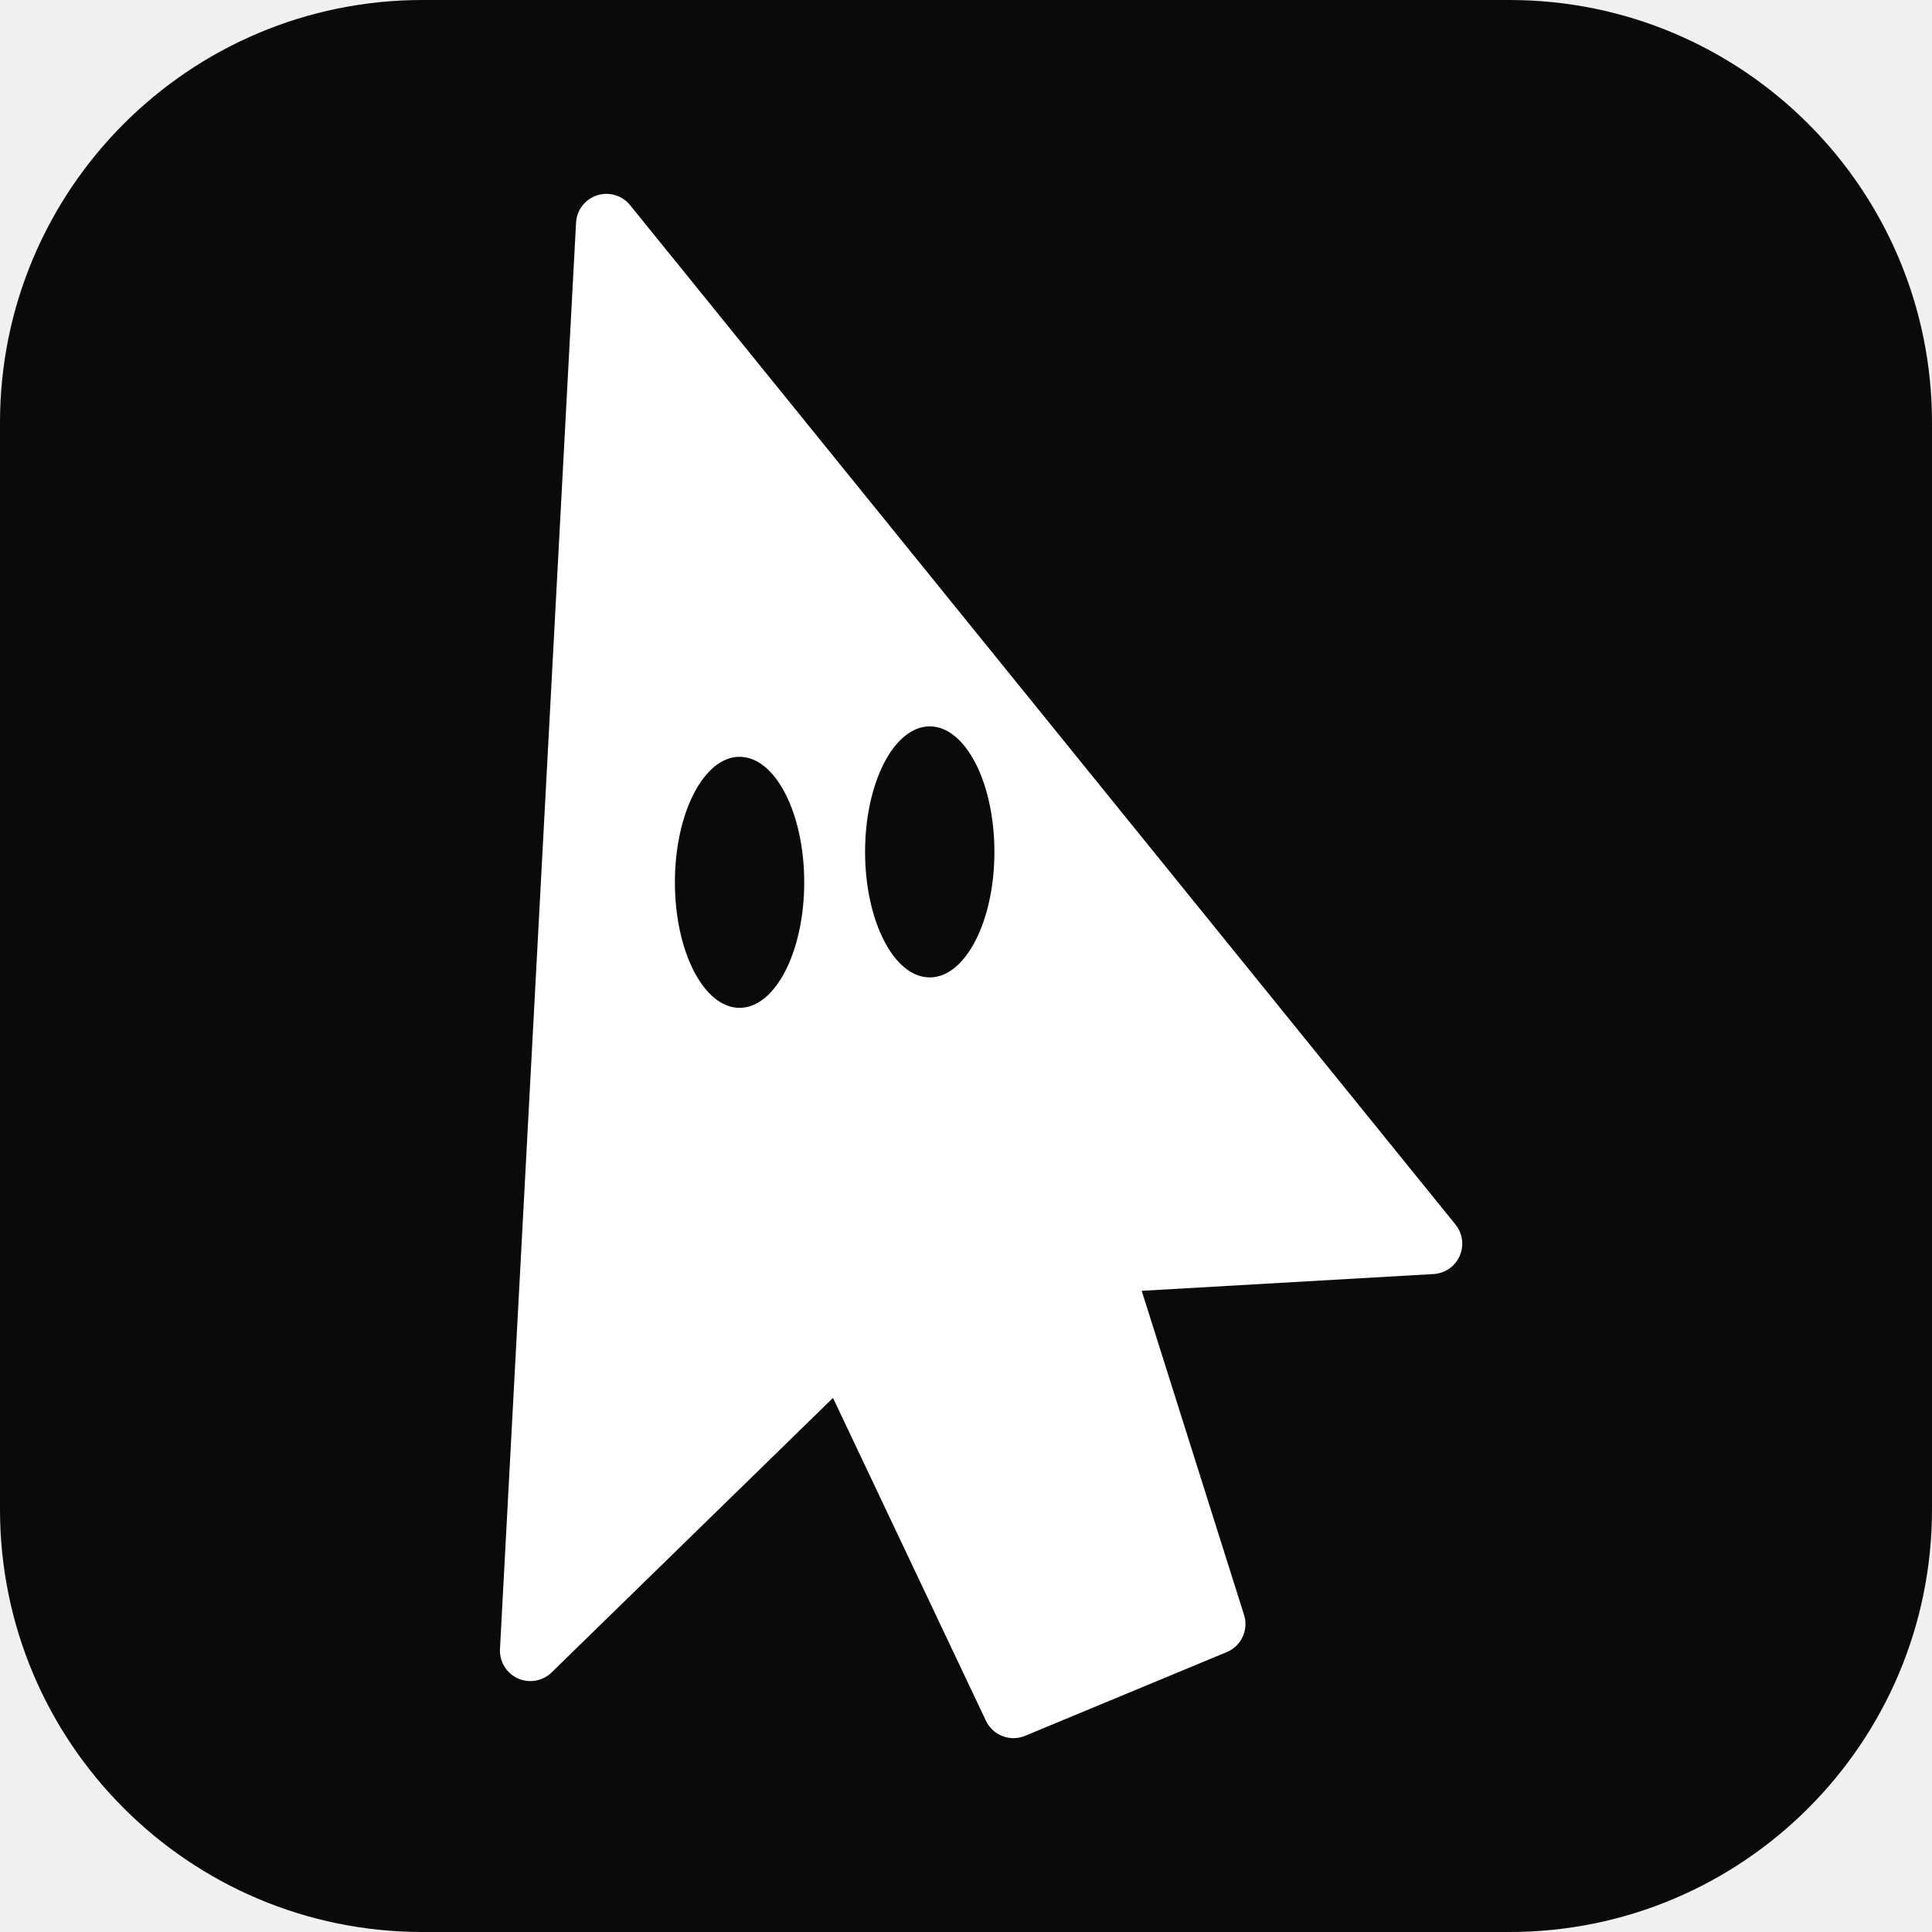
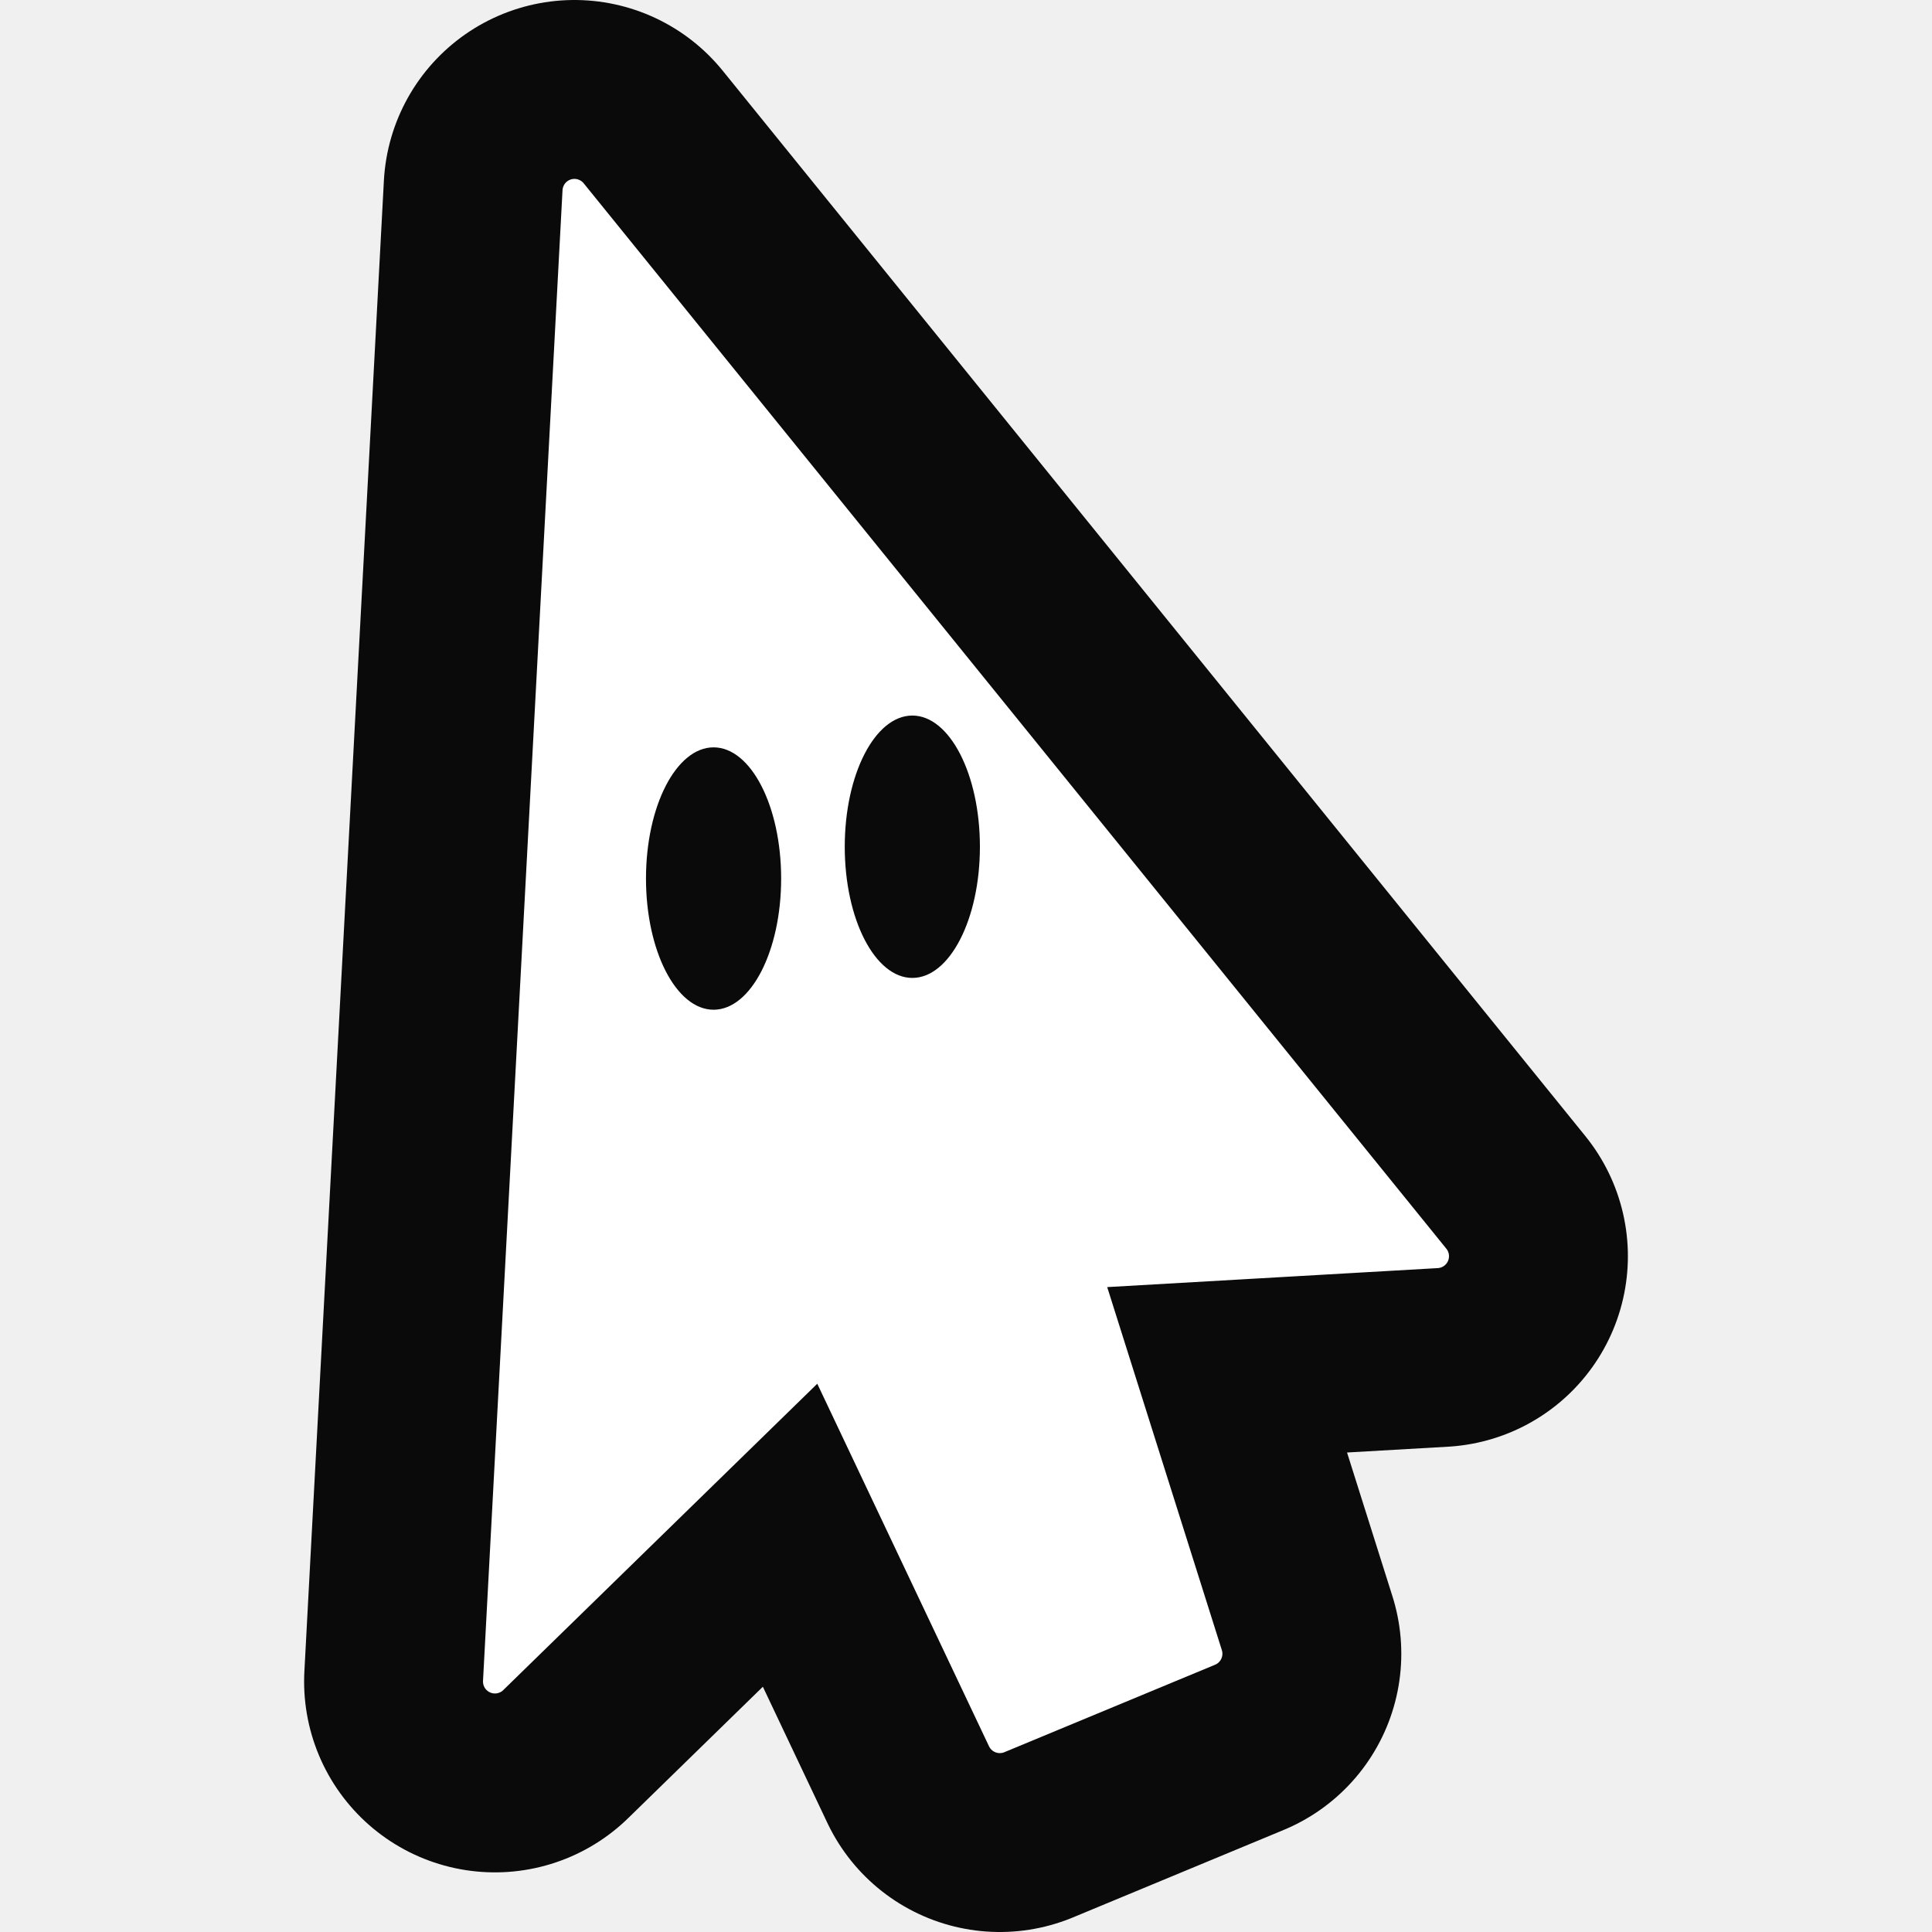
- <svg xmlns="http://www.w3.org/2000/svg" viewBox="0 0 64 64">
-   <rect width="64" height="64" rx="14" fill="#0a0a0a" />
-   <g transform="translate(32.5 32) scale(0.126) translate(-408.5 -327)">
-     <path d="M310 132 290 507 372 427 417 522 470 500 440 405 527 400Z" fill="#fff" stroke="#fff" stroke-width="16" stroke-linejoin="round" />
-     <ellipse cx="345" cy="305" rx="17" ry="33" fill="#0a0a0a" />
-     <ellipse cx="395" cy="297" rx="17" ry="33" fill="#0a0a0a" />
-   </g>
+ <svg xmlns="http://www.w3.org/2000/svg" viewBox="165.5 84 486 486">
+   <defs>
+     <path id="p" d="M310 132 290 507 372 427 417 522 470 500 440 405 527 400Z" stroke-linejoin="round" />
+   </defs>
+   <use href="#p" fill="#0a0a0a" stroke="#0a0a0a" stroke-width="96" />
+   <use href="#p" fill="#fff" stroke="#fff" stroke-width="6" />
+   <ellipse cx="345" cy="305" rx="17" ry="33" fill="#0a0a0a" />
+   <ellipse cx="395" cy="297" rx="17" ry="33" fill="#0a0a0a" />
</svg>
